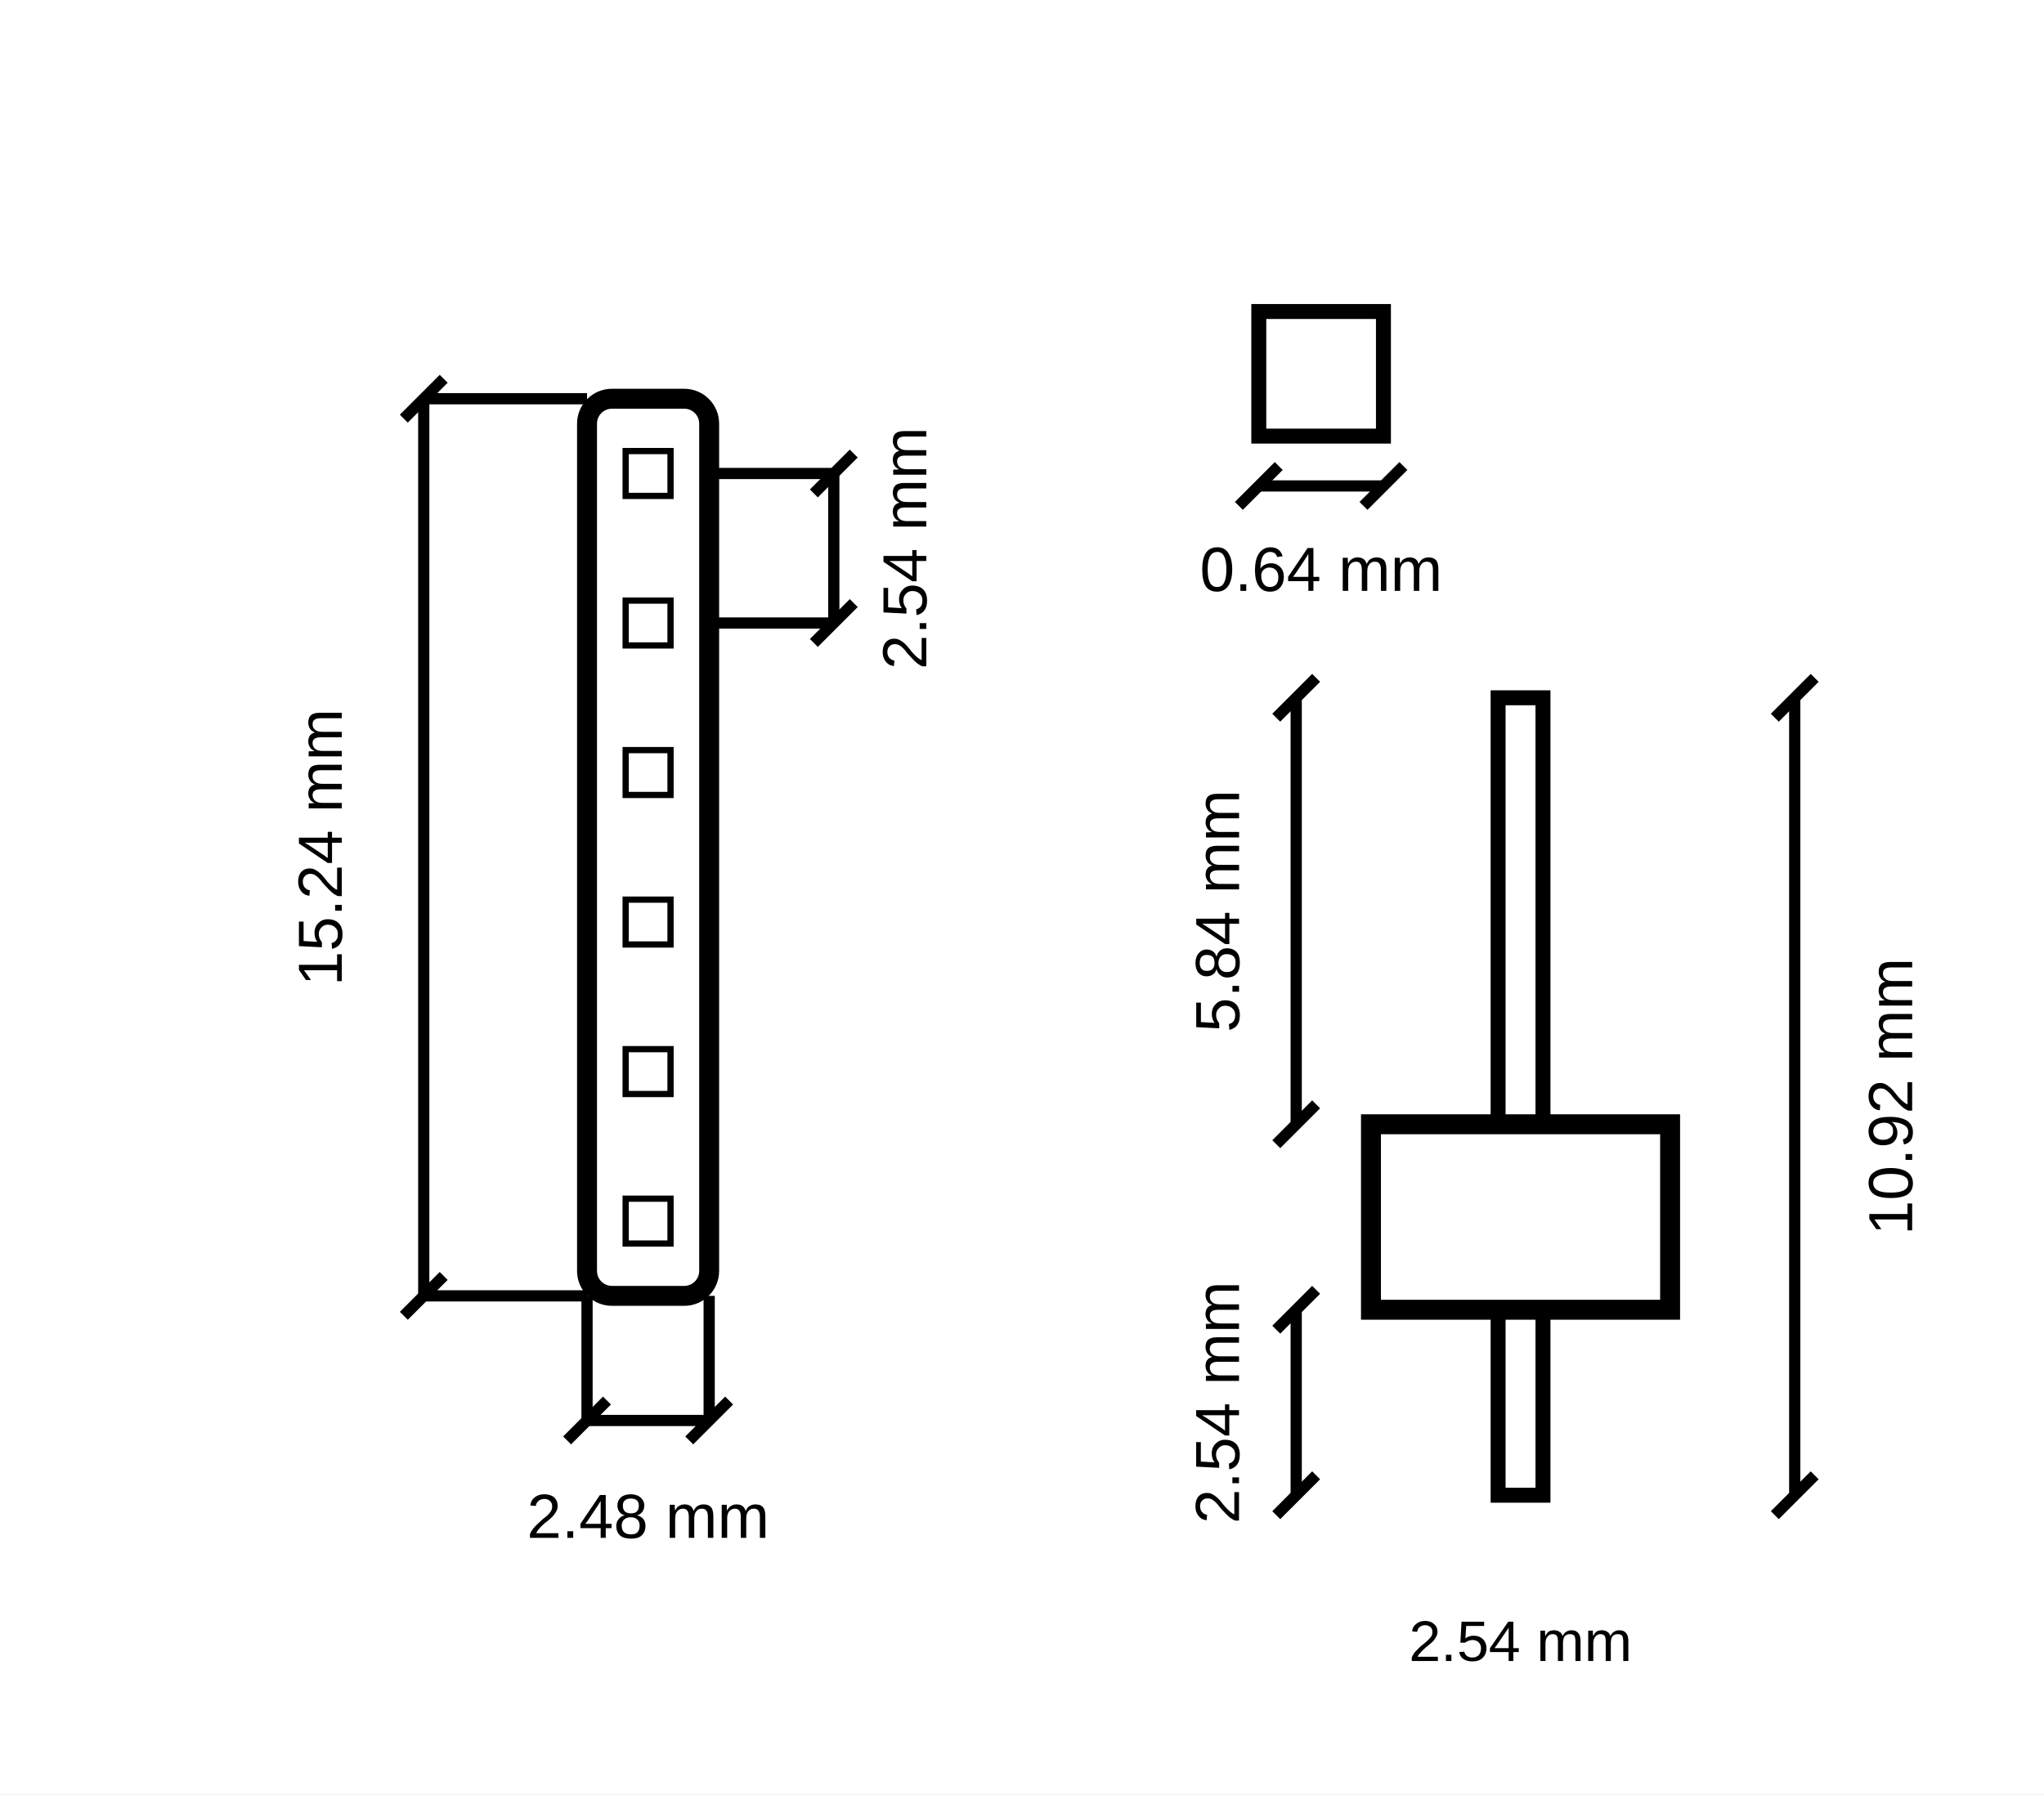
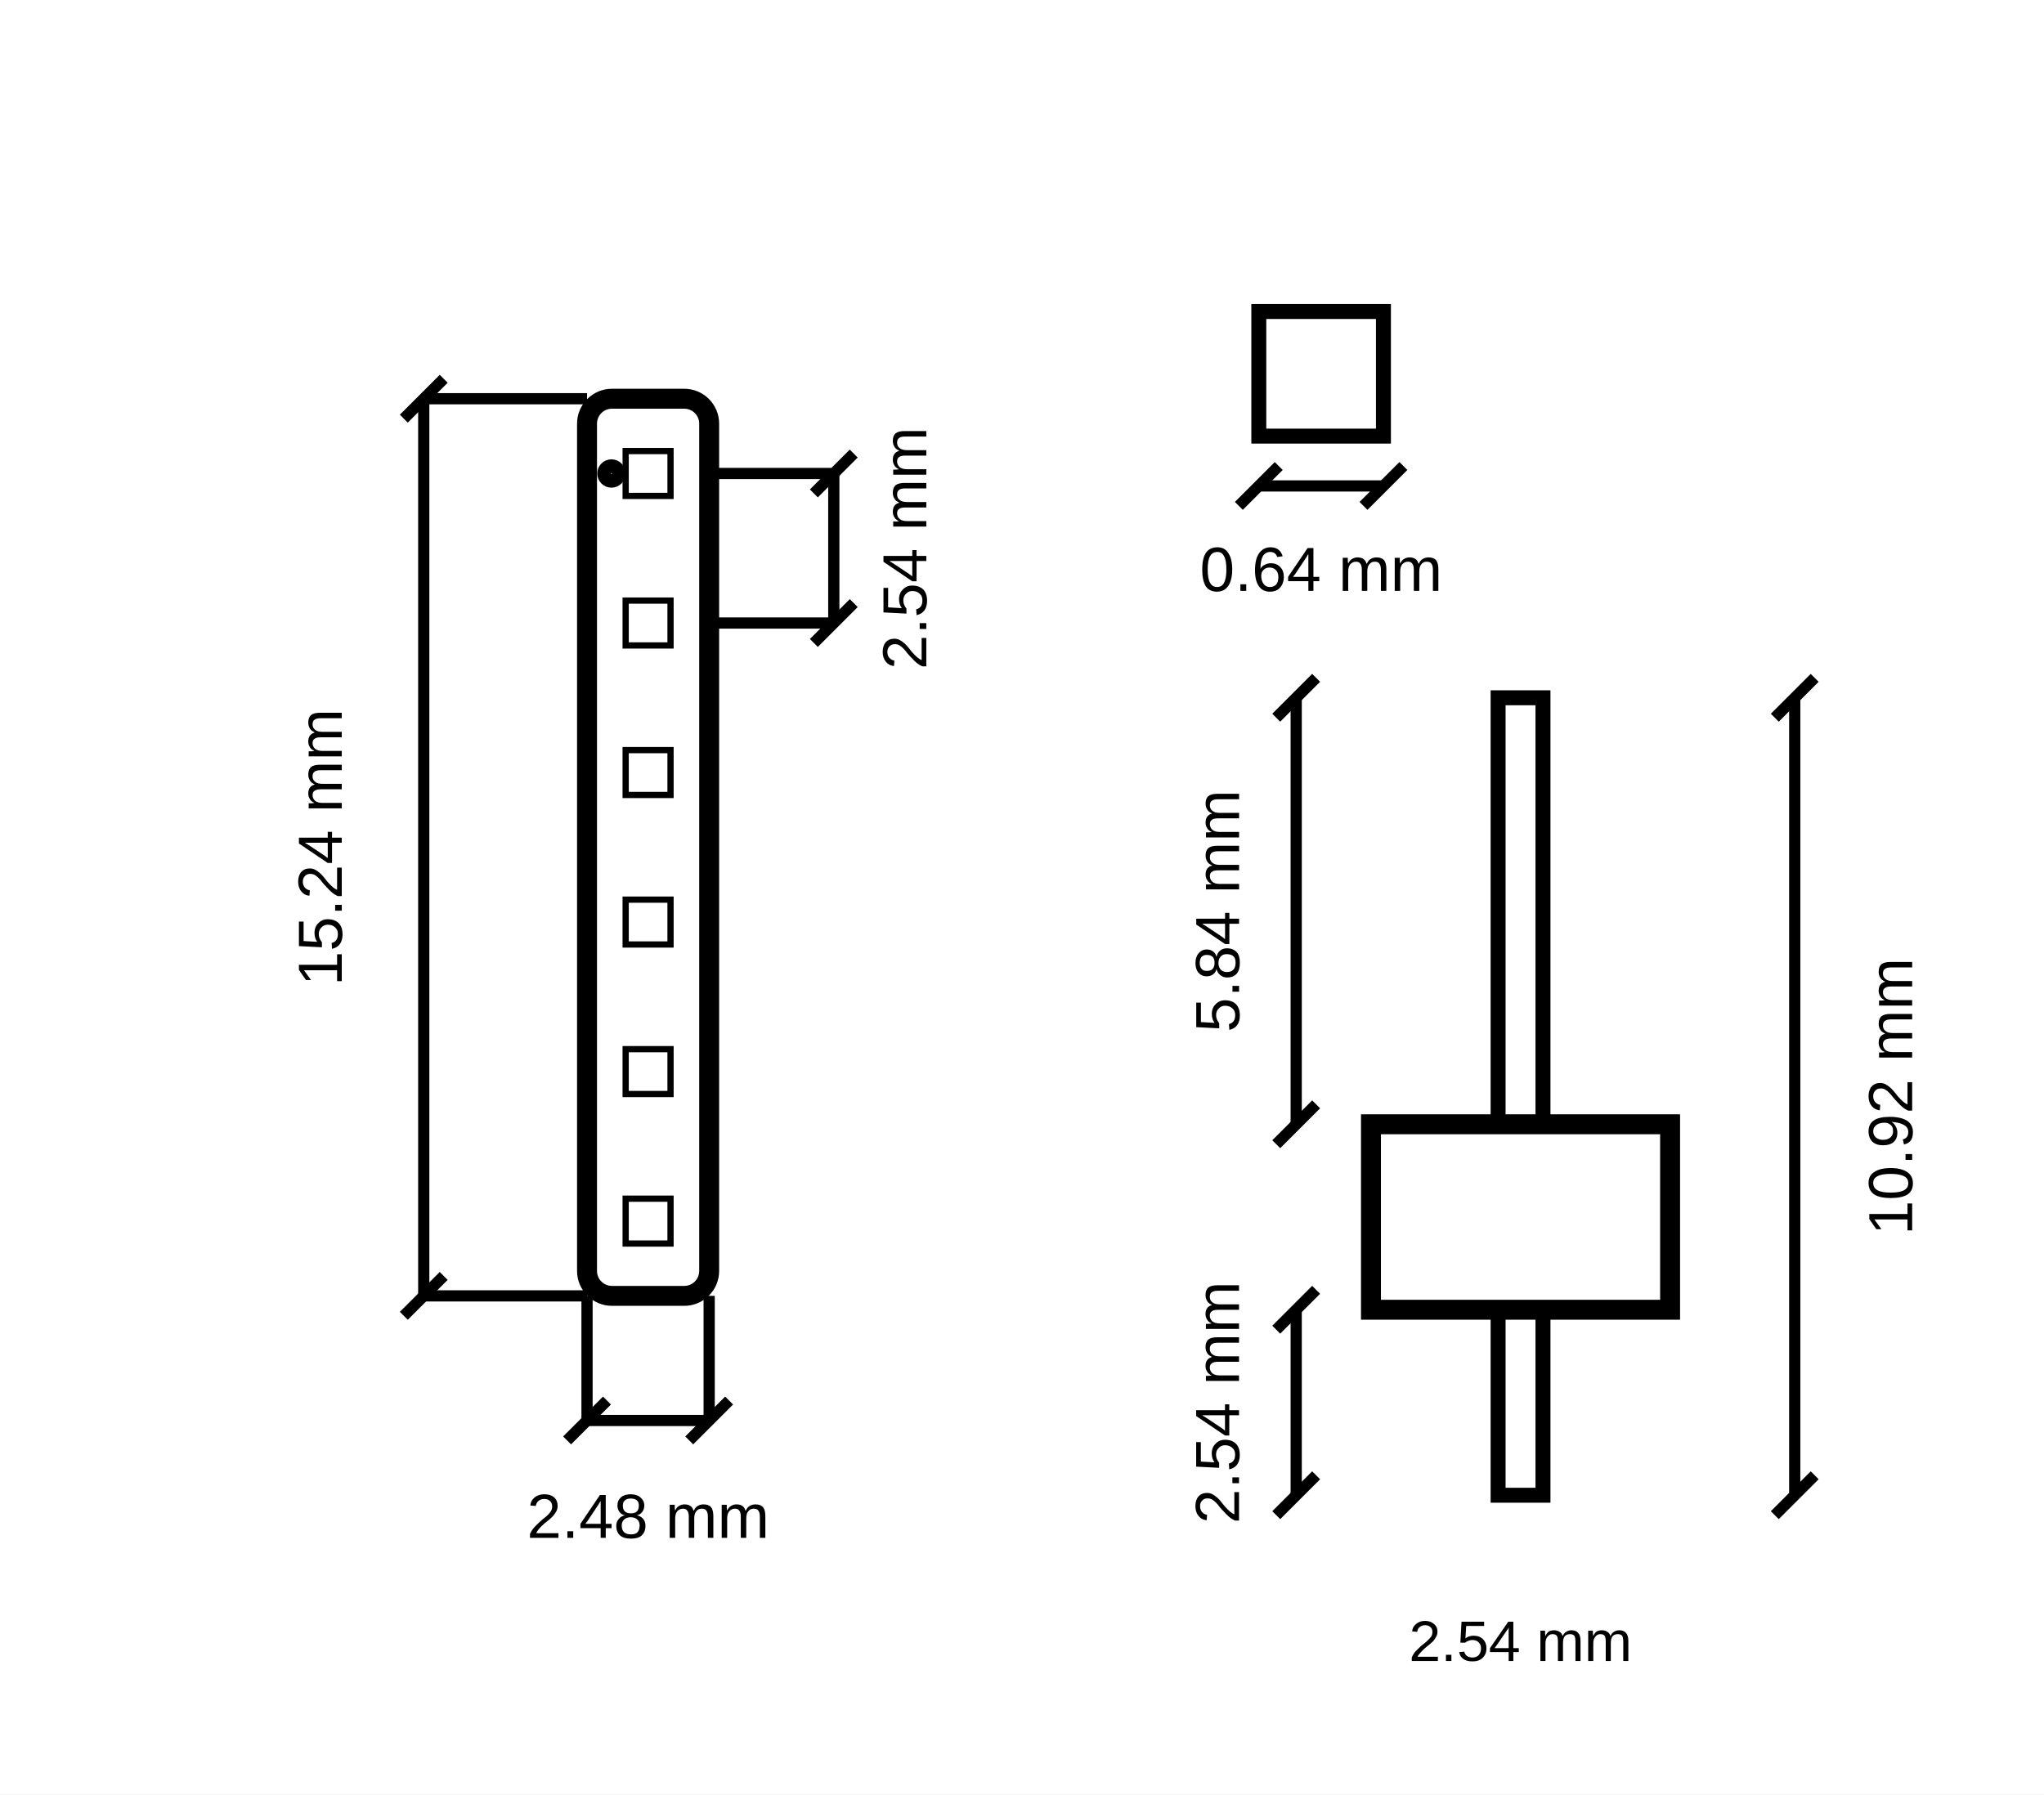
<svg xmlns="http://www.w3.org/2000/svg" width="82mm" height="72mm" viewBox="0 0 82 72">
  <rect x="0" y="0" width="82" height="72" fill="#FFFFFF" stroke="none" />
  <rect x="23.55" y="16" width="4.9" height="36" rx="1" ry="1" fill="#FFFFFF" stroke="#000000" stroke-width="0.8" />
  <rect x="25.1" y="18.1" width="1.8" height="1.8" fill="#FFFFFF" stroke="#000000" stroke-width="0.25" />
  <rect x="25.1" y="24.1" width="1.8" height="1.8" fill="#FFFFFF" stroke="#000000" stroke-width="0.25" />
  <rect x="25.1" y="30.1" width="1.8" height="1.8" fill="#FFFFFF" stroke="#000000" stroke-width="0.25" />
  <rect x="25.1" y="36.1" width="1.8" height="1.8" fill="#FFFFFF" stroke="#000000" stroke-width="0.25" />
  <rect x="25.1" y="42.1" width="1.8" height="1.8" fill="#FFFFFF" stroke="#000000" stroke-width="0.25" />
  <rect x="25.1" y="48.1" width="1.8" height="1.8" fill="#FFFFFF" stroke="#000000" stroke-width="0.25" />
+   <circle cx="24.53" cy="19" r="0.294" fill="#FFFFFF" stroke="#000000" stroke-width="0.55" />
  <line x1="23.55" y1="52" x2="17" y2="52" fill="#000000" stroke="#000000" stroke-width="0.45" />
  <line x1="23.55" y1="16" x2="17" y2="16" fill="#000000" stroke="#000000" stroke-width="0.45" />
  <line x1="17" y1="52" x2="17" y2="16" fill="#000000" stroke="#000000" stroke-width="0.45" />
  <line x1="16.2" y1="52.8" x2="17.8" y2="51.2" fill="#000000" stroke="#000000" stroke-width="0.45" />
  <line x1="16.2" y1="16.8" x2="17.8" y2="15.2" fill="#000000" stroke="#000000" stroke-width="0.45" />
  <text x="13" y="34" font-family="Arial, sans-serif" font-size="2.5" text-anchor="middle" dominant-baseline="middle" fill="#000000" transform="rotate(-90.000,13,34)">15.24 mm</text>
  <line x1="23.55" y1="52" x2="23.55" y2="57" fill="#000000" stroke="#000000" stroke-width="0.45" />
  <line x1="28.45" y1="52" x2="28.45" y2="57" fill="#000000" stroke="#000000" stroke-width="0.45" />
  <line x1="23.55" y1="57" x2="28.45" y2="57" fill="#000000" stroke="#000000" stroke-width="0.45" />
  <line x1="22.75" y1="57.8" x2="24.35" y2="56.2" fill="#000000" stroke="#000000" stroke-width="0.45" />
  <line x1="27.65" y1="57.8" x2="29.25" y2="56.2" fill="#000000" stroke="#000000" stroke-width="0.45" />
  <text x="26" y="61" font-family="Arial, sans-serif" font-size="2.5" text-anchor="middle" dominant-baseline="middle" fill="#000000">2.48 mm</text>
  <line x1="28.45" y1="19" x2="33.45" y2="19" fill="#000000" stroke="#000000" stroke-width="0.45" />
  <line x1="28.45" y1="25" x2="33.45" y2="25" fill="#000000" stroke="#000000" stroke-width="0.45" />
  <line x1="33.45" y1="25" x2="33.45" y2="19" fill="#000000" stroke="#000000" stroke-width="0.45" />
  <line x1="32.65" y1="25.8" x2="34.25" y2="24.2" fill="#000000" stroke="#000000" stroke-width="0.45" />
  <line x1="32.65" y1="19.8" x2="34.25" y2="18.2" fill="#000000" stroke="#000000" stroke-width="0.45" />
  <text x="36.45" y="22" font-family="Arial, sans-serif" font-size="2.5" text-anchor="middle" dominant-baseline="middle" fill="#000000" transform="rotate(-90.000,36.45,22)">2.54 mm</text>
  <rect x="50.5" y="12.5" width="5" height="5" fill="#FFFFFF" stroke="#000000" stroke-width="0.6" />
  <line x1="50.5" y1="19.5" x2="55.5" y2="19.5" fill="#000000" stroke="#000000" stroke-width="0.45" />
  <line x1="49.7" y1="20.3" x2="51.3" y2="18.7" fill="#000000" stroke="#000000" stroke-width="0.45" />
  <line x1="54.7" y1="20.3" x2="56.3" y2="18.7" fill="#000000" stroke="#000000" stroke-width="0.45" />
  <text x="53" y="23" font-family="Arial, sans-serif" font-size="2.5" text-anchor="middle" dominant-baseline="middle" fill="#000000">0.64 mm</text>
  <rect x="60.1" y="28" width="1.8" height="32" fill="#FFFFFF" stroke="#000000" stroke-width="0.6" />
  <rect x="55" y="45.114" width="12" height="7.443" fill="#FFFFFF" stroke="#000000" stroke-width="0.8" />
  <line x1="72" y1="60" x2="72" y2="28" fill="#000000" stroke="#000000" stroke-width="0.45" />
  <line x1="71.2" y1="60.8" x2="72.8" y2="59.2" fill="#000000" stroke="#000000" stroke-width="0.45" />
  <line x1="71.2" y1="28.8" x2="72.8" y2="27.2" fill="#000000" stroke="#000000" stroke-width="0.45" />
  <text x="76" y="44" font-family="Arial, sans-serif" font-size="2.5" text-anchor="middle" dominant-baseline="middle" fill="#000000" transform="rotate(-90.000,76,44)">10.92 mm</text>
  <line x1="52" y1="45.114" x2="52" y2="28" fill="#000000" stroke="#000000" stroke-width="0.45" />
  <line x1="51.2" y1="45.914" x2="52.8" y2="44.314" fill="#000000" stroke="#000000" stroke-width="0.45" />
  <line x1="51.2" y1="28.8" x2="52.8" y2="27.2" fill="#000000" stroke="#000000" stroke-width="0.45" />
  <text x="49" y="36.557" font-family="Arial, sans-serif" font-size="2.5" text-anchor="middle" dominant-baseline="middle" fill="#000000" transform="rotate(-90.000,49,36.5568)">5.84 mm</text>
  <line x1="52" y1="60" x2="52" y2="52.557" fill="#000000" stroke="#000000" stroke-width="0.45" />
  <line x1="51.2" y1="60.8" x2="52.8" y2="59.2" fill="#000000" stroke="#000000" stroke-width="0.45" />
  <line x1="51.2" y1="53.357" x2="52.8" y2="51.757" fill="#000000" stroke="#000000" stroke-width="0.45" />
  <text x="49" y="56.278" font-family="Arial, sans-serif" font-size="2.5" text-anchor="middle" dominant-baseline="middle" fill="#000000" transform="rotate(-90.000,49,56.2784)">2.54 mm</text>
  <text x="61" y="66" font-family="Arial, sans-serif" font-size="2.3" text-anchor="middle" dominant-baseline="middle" fill="#000000">2.54 mm</text>
</svg>
